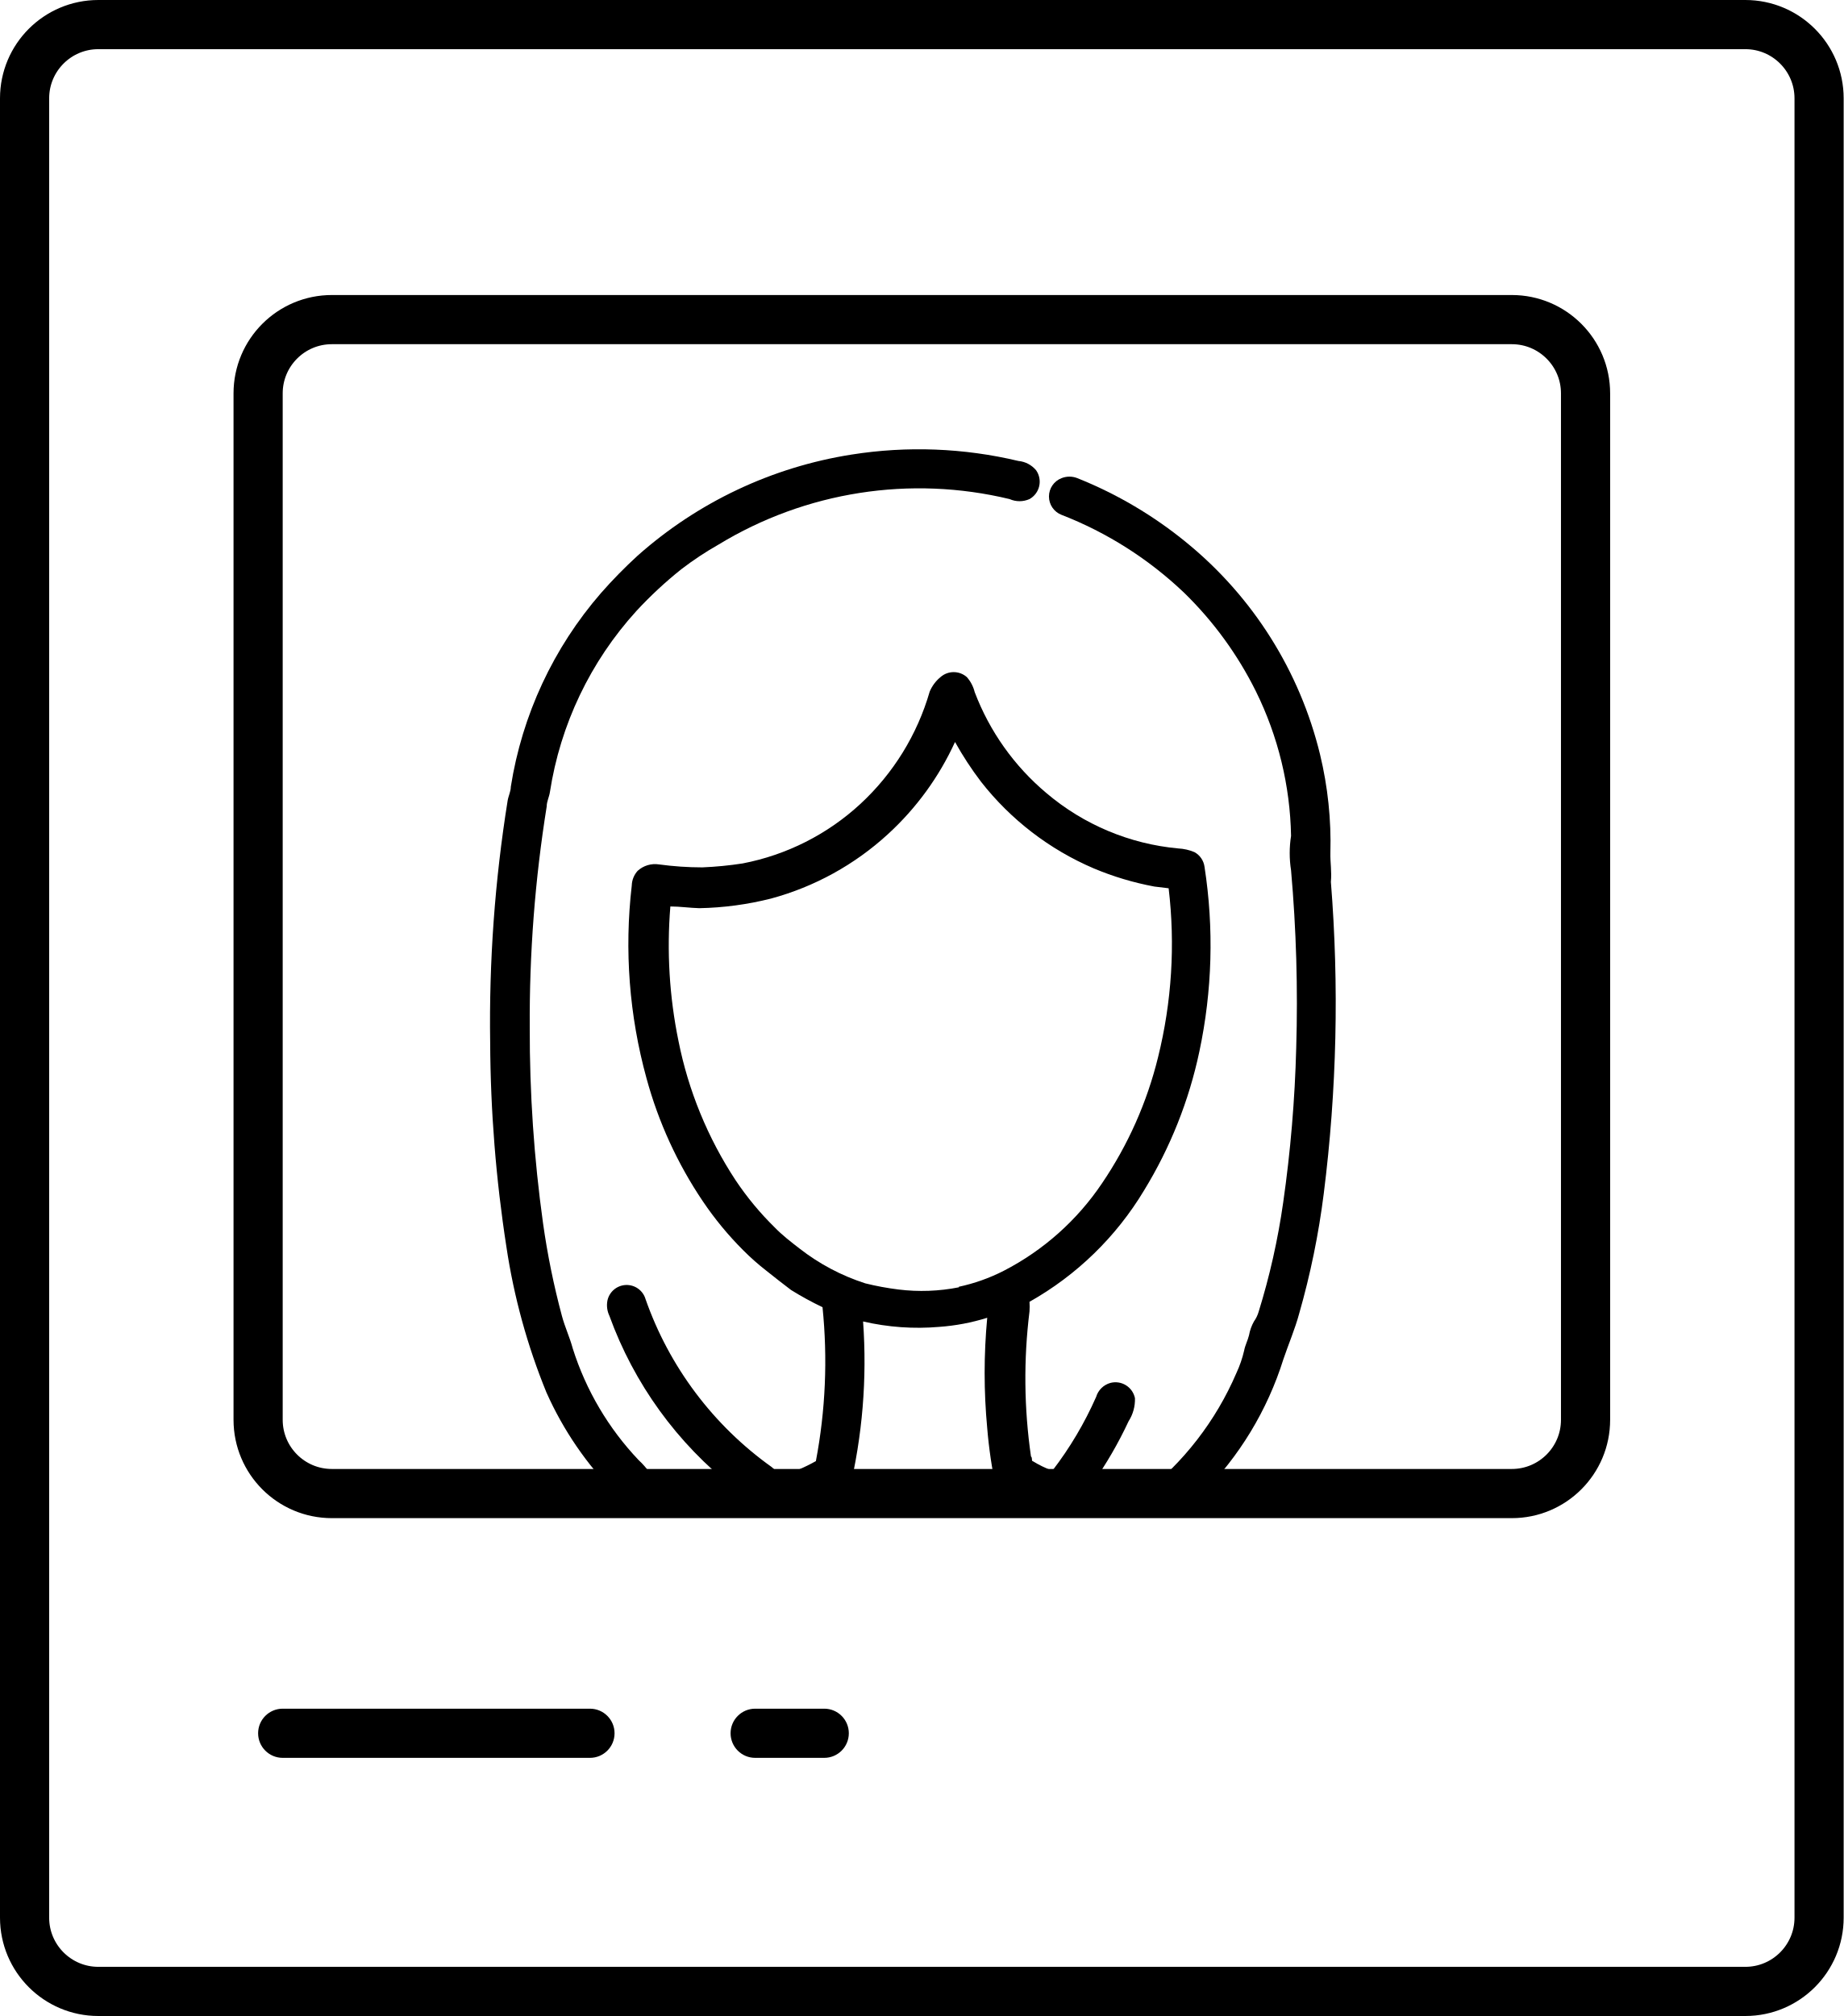
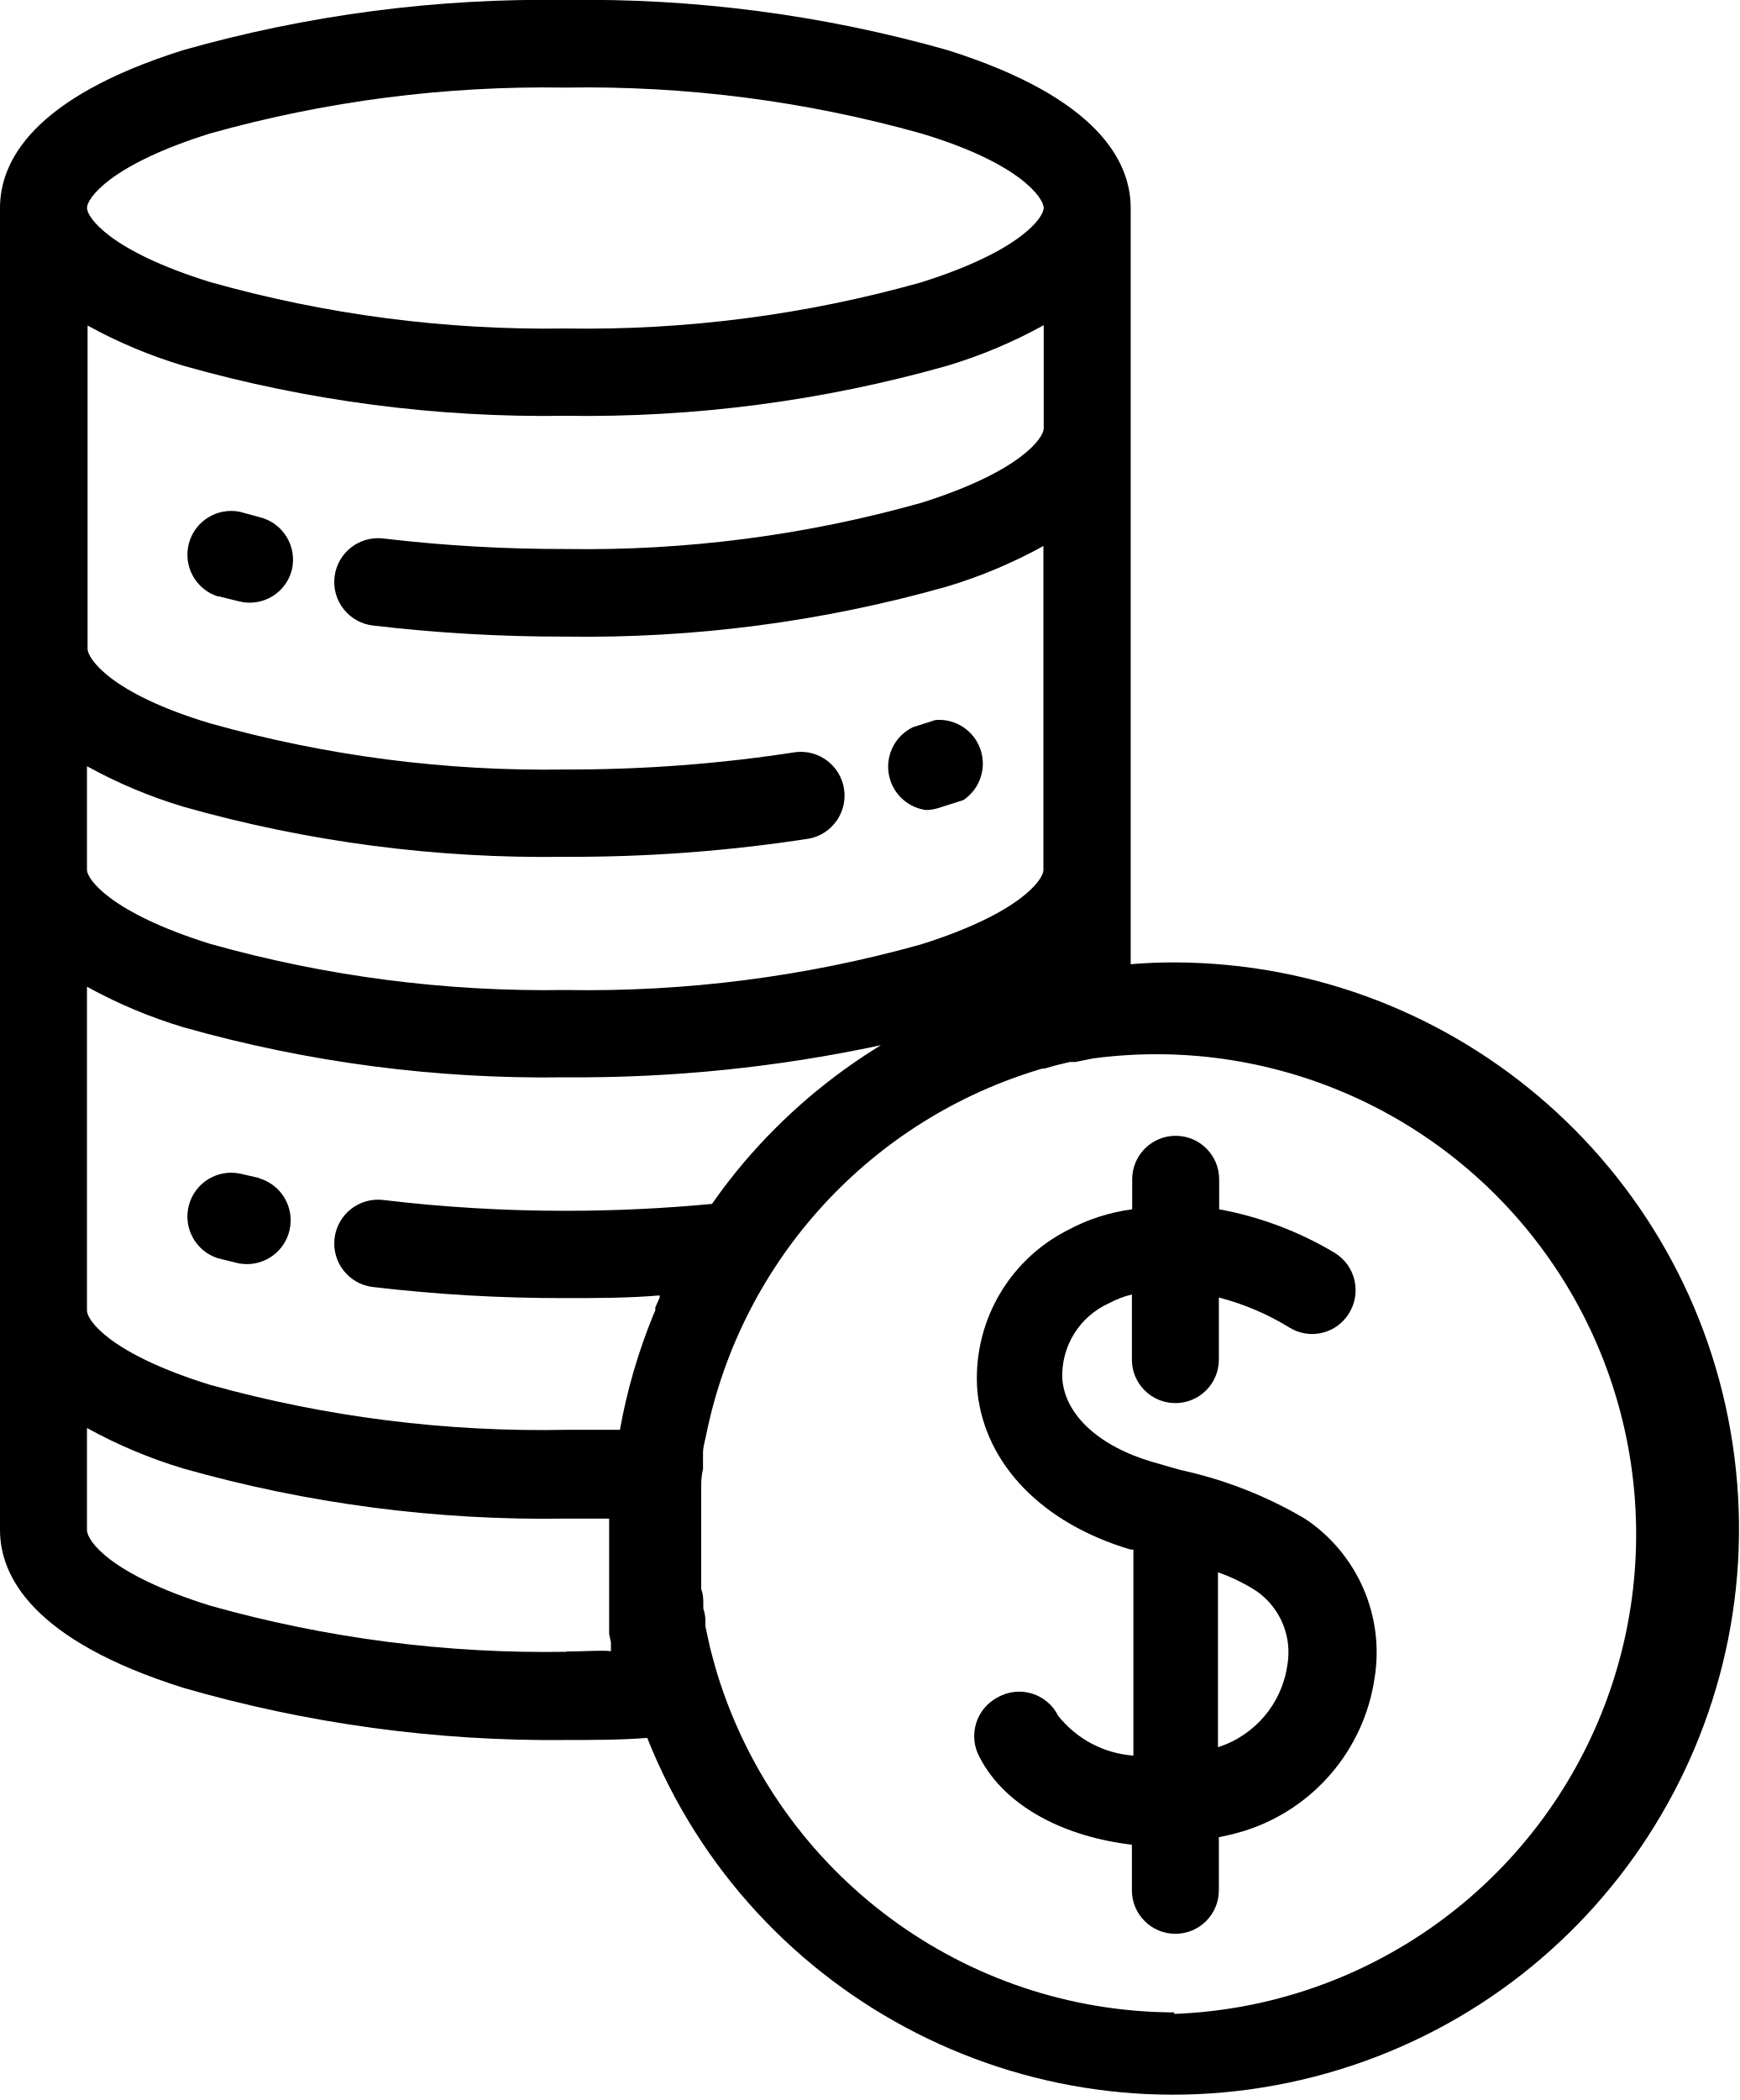
- <svg xmlns="http://www.w3.org/2000/svg" viewBox="0 0 75 82">
-   <defs>
-     <style>.cls-1{fill:none;stroke:#000;stroke-miterlimit:10;stroke-width:2px;}</style>
-   </defs>
+ <svg xmlns="http://www.w3.org/2000/svg" viewBox="0 0 58 70">
  <g id="Слой_2" data-name="Слой 2">
-     <g id="Слой_1-2" data-name="Слой 1">
-       <rect class="cls-1" x="1" y="1" width="73" height="80" rx="3" ry="3" />
-       <rect class="cls-1" x="10.5" y="13" width="54" height="47.75" rx="3" ry="3" />
-       <path d="M44.43,60.36a16.48,16.48,0,0,0,1.48-2.55,1.64,1.64,0,0,0,.26-.94.81.81,0,0,0-1-.62.84.84,0,0,0-.58.57,14.6,14.6,0,0,1-1.78,3,4.56,4.56,0,0,1-.8-.39c-.06,0,0-.13-.07-.19a22.15,22.15,0,0,1-.06-5.9,2.92,2.92,0,0,0,0-.39,12.71,12.71,0,0,0,4.66-4.53,17.89,17.89,0,0,0,2.25-5.65A20.79,20.79,0,0,0,49,35.26a.8.8,0,0,0-.41-.6,1.94,1.94,0,0,0-.66-.15,9.65,9.65,0,0,1-5.36-2.25,10,10,0,0,1-2.92-4.11,1.43,1.43,0,0,0-.32-.61.81.81,0,0,0-1.07,0,1.53,1.53,0,0,0-.44.59A10,10,0,0,1,35,32.7a9.79,9.79,0,0,1-4.79,2.42,14.63,14.63,0,0,1-1.64.16,13.14,13.14,0,0,1-1.76-.12,1.05,1.05,0,0,0-.87.26.93.93,0,0,0-.24.6,20.55,20.55,0,0,0,.6,7.84,16.85,16.85,0,0,0,2.29,5,13.43,13.43,0,0,0,1.65,2,9.91,9.91,0,0,0,.94.83c.34.27.68.54,1,.78a13.08,13.08,0,0,0,1.28.7,21.68,21.68,0,0,1-.27,6.26,7.18,7.18,0,0,1-1.46.62,1.5,1.5,0,0,0-.34-.38,14.12,14.12,0,0,1-5.13-6.83.8.8,0,0,0-1.55.06,1,1,0,0,0,.08.62,15.68,15.68,0,0,0,5.07,7l-.81.15h5.49a22.62,22.62,0,0,0,.57-6.92,9.94,9.94,0,0,0,3.1.22,8.58,8.58,0,0,0,1.95-.37,24,24,0,0,0,0,4.49,19.16,19.16,0,0,0,.36,2.44.71.71,0,0,0,.05.14h5.66C45.65,60.64,45,60.52,44.43,60.36Zm-5.42-8a7.74,7.74,0,0,1-2.46.09,11.46,11.46,0,0,1-1.35-.25,8.66,8.66,0,0,1-2.68-1.42c-.35-.27-.7-.54-1-.85A12.13,12.13,0,0,1,29.92,48a16,16,0,0,1-2.32-5.66,19.32,19.32,0,0,1-.33-5.47c.39,0,.79.06,1.18.07a12.92,12.92,0,0,0,2.91-.39,11.46,11.46,0,0,0,4.76-2.62,11.63,11.63,0,0,0,2.73-3.75,13.58,13.58,0,0,0,1.06,1.62,11.62,11.62,0,0,0,4.58,3.52,12.07,12.07,0,0,0,2.47.74l.58.07A19.14,19.14,0,0,1,47.11,43a15.85,15.85,0,0,1-2.28,5.13,10.75,10.75,0,0,1-4,3.56A7.44,7.44,0,0,1,39,52.34Z" />
-       <path d="M54.12,34.69a15.27,15.27,0,0,0-.42-4,16,16,0,0,0-5.42-8.61,16.87,16.87,0,0,0-4.45-2.63.87.87,0,0,0-.65,0,.8.8,0,0,0,0,1.49,15.22,15.22,0,0,1,5,3.18,14.75,14.75,0,0,1,2.91,4A13.85,13.85,0,0,1,52.52,34a4.49,4.49,0,0,0,0,1.4,61.35,61.35,0,0,1,.21,7.22,54.06,54.06,0,0,1-.53,6.29,28.56,28.56,0,0,1-1,4.45,1.3,1.3,0,0,1-.19.39,1.78,1.78,0,0,0-.2.56c-.05.21-.16.41-.2.63a4.61,4.61,0,0,1-.31.9,12.48,12.48,0,0,1-3.83,4.95h2.4a13.46,13.46,0,0,0,3.34-5.51c.21-.62.47-1.22.64-1.85a32.37,32.37,0,0,0,1-4.88,61.81,61.81,0,0,0,.29-12.68C54.18,35.45,54.11,35.07,54.12,34.69Z" />
-       <path d="M26.77,60.16c-.12-.11-.3-.15-.37-.3a3.36,3.36,0,0,0-.42-.47,11.72,11.72,0,0,1-2.68-4.54c-.12-.45-.32-.87-.44-1.32a31.43,31.43,0,0,1-.77-3.78,56.54,56.54,0,0,1-.54-7.95,54.69,54.69,0,0,1,.69-9c0-.2.1-.38.13-.58a14.15,14.15,0,0,1,3.52-7.37,16.47,16.47,0,0,1,1.83-1.7,13.13,13.13,0,0,1,1.51-1A15.7,15.7,0,0,1,41.07,20.3a1,1,0,0,0,.81,0,.81.81,0,0,0,.27-1.17,1.06,1.06,0,0,0-.72-.38,17.49,17.49,0,0,0-6.79-.26,17.1,17.1,0,0,0-8.7,4.11,19.36,19.36,0,0,0-1.49,1.52A15.75,15.75,0,0,0,20.78,32c0,.19-.1.38-.13.57a56.83,56.83,0,0,0-.71,9.83,55.89,55.89,0,0,0,.66,8.31,25.67,25.67,0,0,0,1.63,5.93,13.89,13.89,0,0,0,2.82,4.12H27.5C27.25,60.56,27,60.36,26.77,60.16Z" />
-       <rect x="10.5" y="69.5" width="14.5" height="2" rx="1" ry="1" />
-       <rect x="29.72" y="69.5" width="4.81" height="2" rx="1" ry="1" />
+     <g id="Layer_1" data-name="Layer 1">
+       <path d="M43.52,50.63A13.93,13.93,0,0,0,39.36,49l-.94-.27c-1.77-.52-2.91-1.56-3-2.77a2.64,2.64,0,0,1,1.56-2.52,3.08,3.08,0,0,1,.76-.29v2.17a1.45,1.45,0,1,0,2.9,0V43.25a8.59,8.59,0,0,1,2.35,1,1.44,1.44,0,0,0,2-.49,1.46,1.46,0,0,0-.49-2,11.57,11.57,0,0,0-3.85-1.45v-1a1.45,1.45,0,1,0-2.9,0v1a6.24,6.24,0,0,0-2.16.7,5.53,5.53,0,0,0-3,5.39c.26,2.42,2.17,4.38,5.1,5.25l.1,0v6.87a3.52,3.52,0,0,1-2.51-1.33,1.45,1.45,0,0,0-2-.62,1.46,1.46,0,0,0-.62,2c.88,1.71,2.93,2.67,5.08,2.92v1.52a1.45,1.45,0,1,0,2.9,0V61.24a7.91,7.91,0,0,0,.88-.22,6.3,6.3,0,0,0,4.31-5.07A5.35,5.35,0,0,0,43.52,50.63Zm-.6,4.9a3.37,3.37,0,0,1-2.31,2.71h0V52.41a6.06,6.06,0,0,1,1.29.63A2.49,2.49,0,0,1,42.92,55.53Z" />
+       <path d="M39.15,32.08q-.73,0-1.45.06V6.93c0-1.52-1.06-3.67-6.11-5.26A44.22,44.22,0,0,0,18.85,0,44.22,44.22,0,0,0,6.11,1.67C1.06,3.26,0,5.4,0,6.93V51c0,1.52,1.06,3.67,6.11,5.26A44.22,44.22,0,0,0,18.85,58c.91,0,1.83,0,2.73-.07A18.87,18.87,0,1,0,39.15,32.08ZM7,4.45A41.31,41.31,0,0,1,18.85,2.92,41.31,41.31,0,0,1,30.72,4.45c3.33,1,4.08,2.17,4.08,2.48s-.75,1.43-4.08,2.48a41.31,41.31,0,0,1-11.87,1.54A41.3,41.3,0,0,1,7,9.4C3.65,8.36,2.9,7.24,2.9,6.93S3.65,5.5,7,4.45ZM2.9,10.84a16.38,16.38,0,0,0,3.21,1.35,44.22,44.22,0,0,0,12.74,1.67,44.23,44.23,0,0,0,12.74-1.67,16.38,16.38,0,0,0,3.21-1.35v3.44c0,.31-.75,1.43-4.08,2.48a41.31,41.31,0,0,1-11.87,1.54,50.93,50.93,0,0,1-6.07-.35,1.46,1.46,0,0,0-.35,2.9,53.81,53.81,0,0,0,6.41.37,44.22,44.22,0,0,0,12.74-1.67,16.39,16.39,0,0,0,3.21-1.35V29c0,.31-.75,1.43-4.08,2.48A41.31,41.31,0,0,1,18.85,33,41.3,41.3,0,0,1,7,31.46C3.65,30.41,2.9,29.29,2.9,29V25.54a16.39,16.39,0,0,0,3.21,1.35,44.22,44.22,0,0,0,12.74,1.67A51.58,51.58,0,0,0,27,27.95a1.46,1.46,0,0,0-.46-2.88,49.42,49.42,0,0,1-7.67.58A41.31,41.31,0,0,1,7,24.11c-3.33-1-4.08-2.17-4.08-2.48V10.84Zm16,44.22A41.31,41.31,0,0,1,7,53.52C3.65,52.47,2.9,51.35,2.9,51V47.6a16.39,16.39,0,0,0,3.21,1.35,44.21,44.21,0,0,0,12.74,1.67l1.46,0c0,.15,0,.3,0,.44s0,.33,0,.5,0,.1,0,.15,0,.23,0,.34,0,.12,0,.19,0,.2,0,.3l0,.21c0,.09,0,.19,0,.28l0,.22,0,.26,0,.24,0,.24,0,.26,0,.21.06.29,0,.18,0,.11C20.1,55,19.47,55.05,18.85,55.05ZM22,43.24h0l-.15.34,0,.1-.07.16a18.88,18.88,0,0,0-1.11,3.82l-1.75,0A41.3,41.3,0,0,1,7,46.16C3.65,45.12,2.9,44,2.9,43.69V32.89h0a16.39,16.39,0,0,0,3.21,1.35,44.22,44.22,0,0,0,12.74,1.67,48.38,48.38,0,0,0,10.52-1.07,19,19,0,0,0-4.56,3.9q-.57.67-1.07,1.39c-1.58.15-3.22.23-4.89.23A50.93,50.93,0,0,1,12.78,40a1.46,1.46,0,0,0-.35,2.9,53.81,53.81,0,0,0,6.41.37c1.06,0,2.12,0,3.15-.09ZM39.15,67.08A16,16,0,0,1,23.92,55.81l-.07-.24-.11-.4-.07-.27-.05-.23q-.05-.23-.1-.46l0-.19q0-.2-.07-.4l0-.13c0-.17,0-.34-.07-.52l0-.15c0-.17,0-.33,0-.5v0c0-.18,0-.36,0-.55V51.6c0-.18,0-.37,0-.56s0-.44,0-.66v-.11c0-.2,0-.4,0-.59l0-.19q0-.26.06-.52l0-.28,0-.26c0-.21.07-.41.11-.62h0A16.06,16.06,0,0,1,34.75,35.62l.07,0,.39-.11.46-.11.18,0,.6-.12a16,16,0,1,1,2.7,31.85Z" />
+       <path d="M7.3,19.88l.69.17A1.45,1.45,0,0,0,9.73,19a1.46,1.46,0,0,0-1.07-1.76L8,17.06a1.46,1.46,0,0,0-.74,2.82Z" />
+       <path d="M30.86,27a1.45,1.45,0,0,0,.41-.06l.85-.27A1.46,1.46,0,0,0,31.19,24l-.75.24A1.46,1.46,0,0,0,30.86,27Z" />
+       <path d="M8.66,39.27,8,39.12a1.46,1.46,0,0,0-.74,2.82l.69.17a1.46,1.46,0,0,0,.67-2.84Z" />
    </g>
  </g>
</svg>
